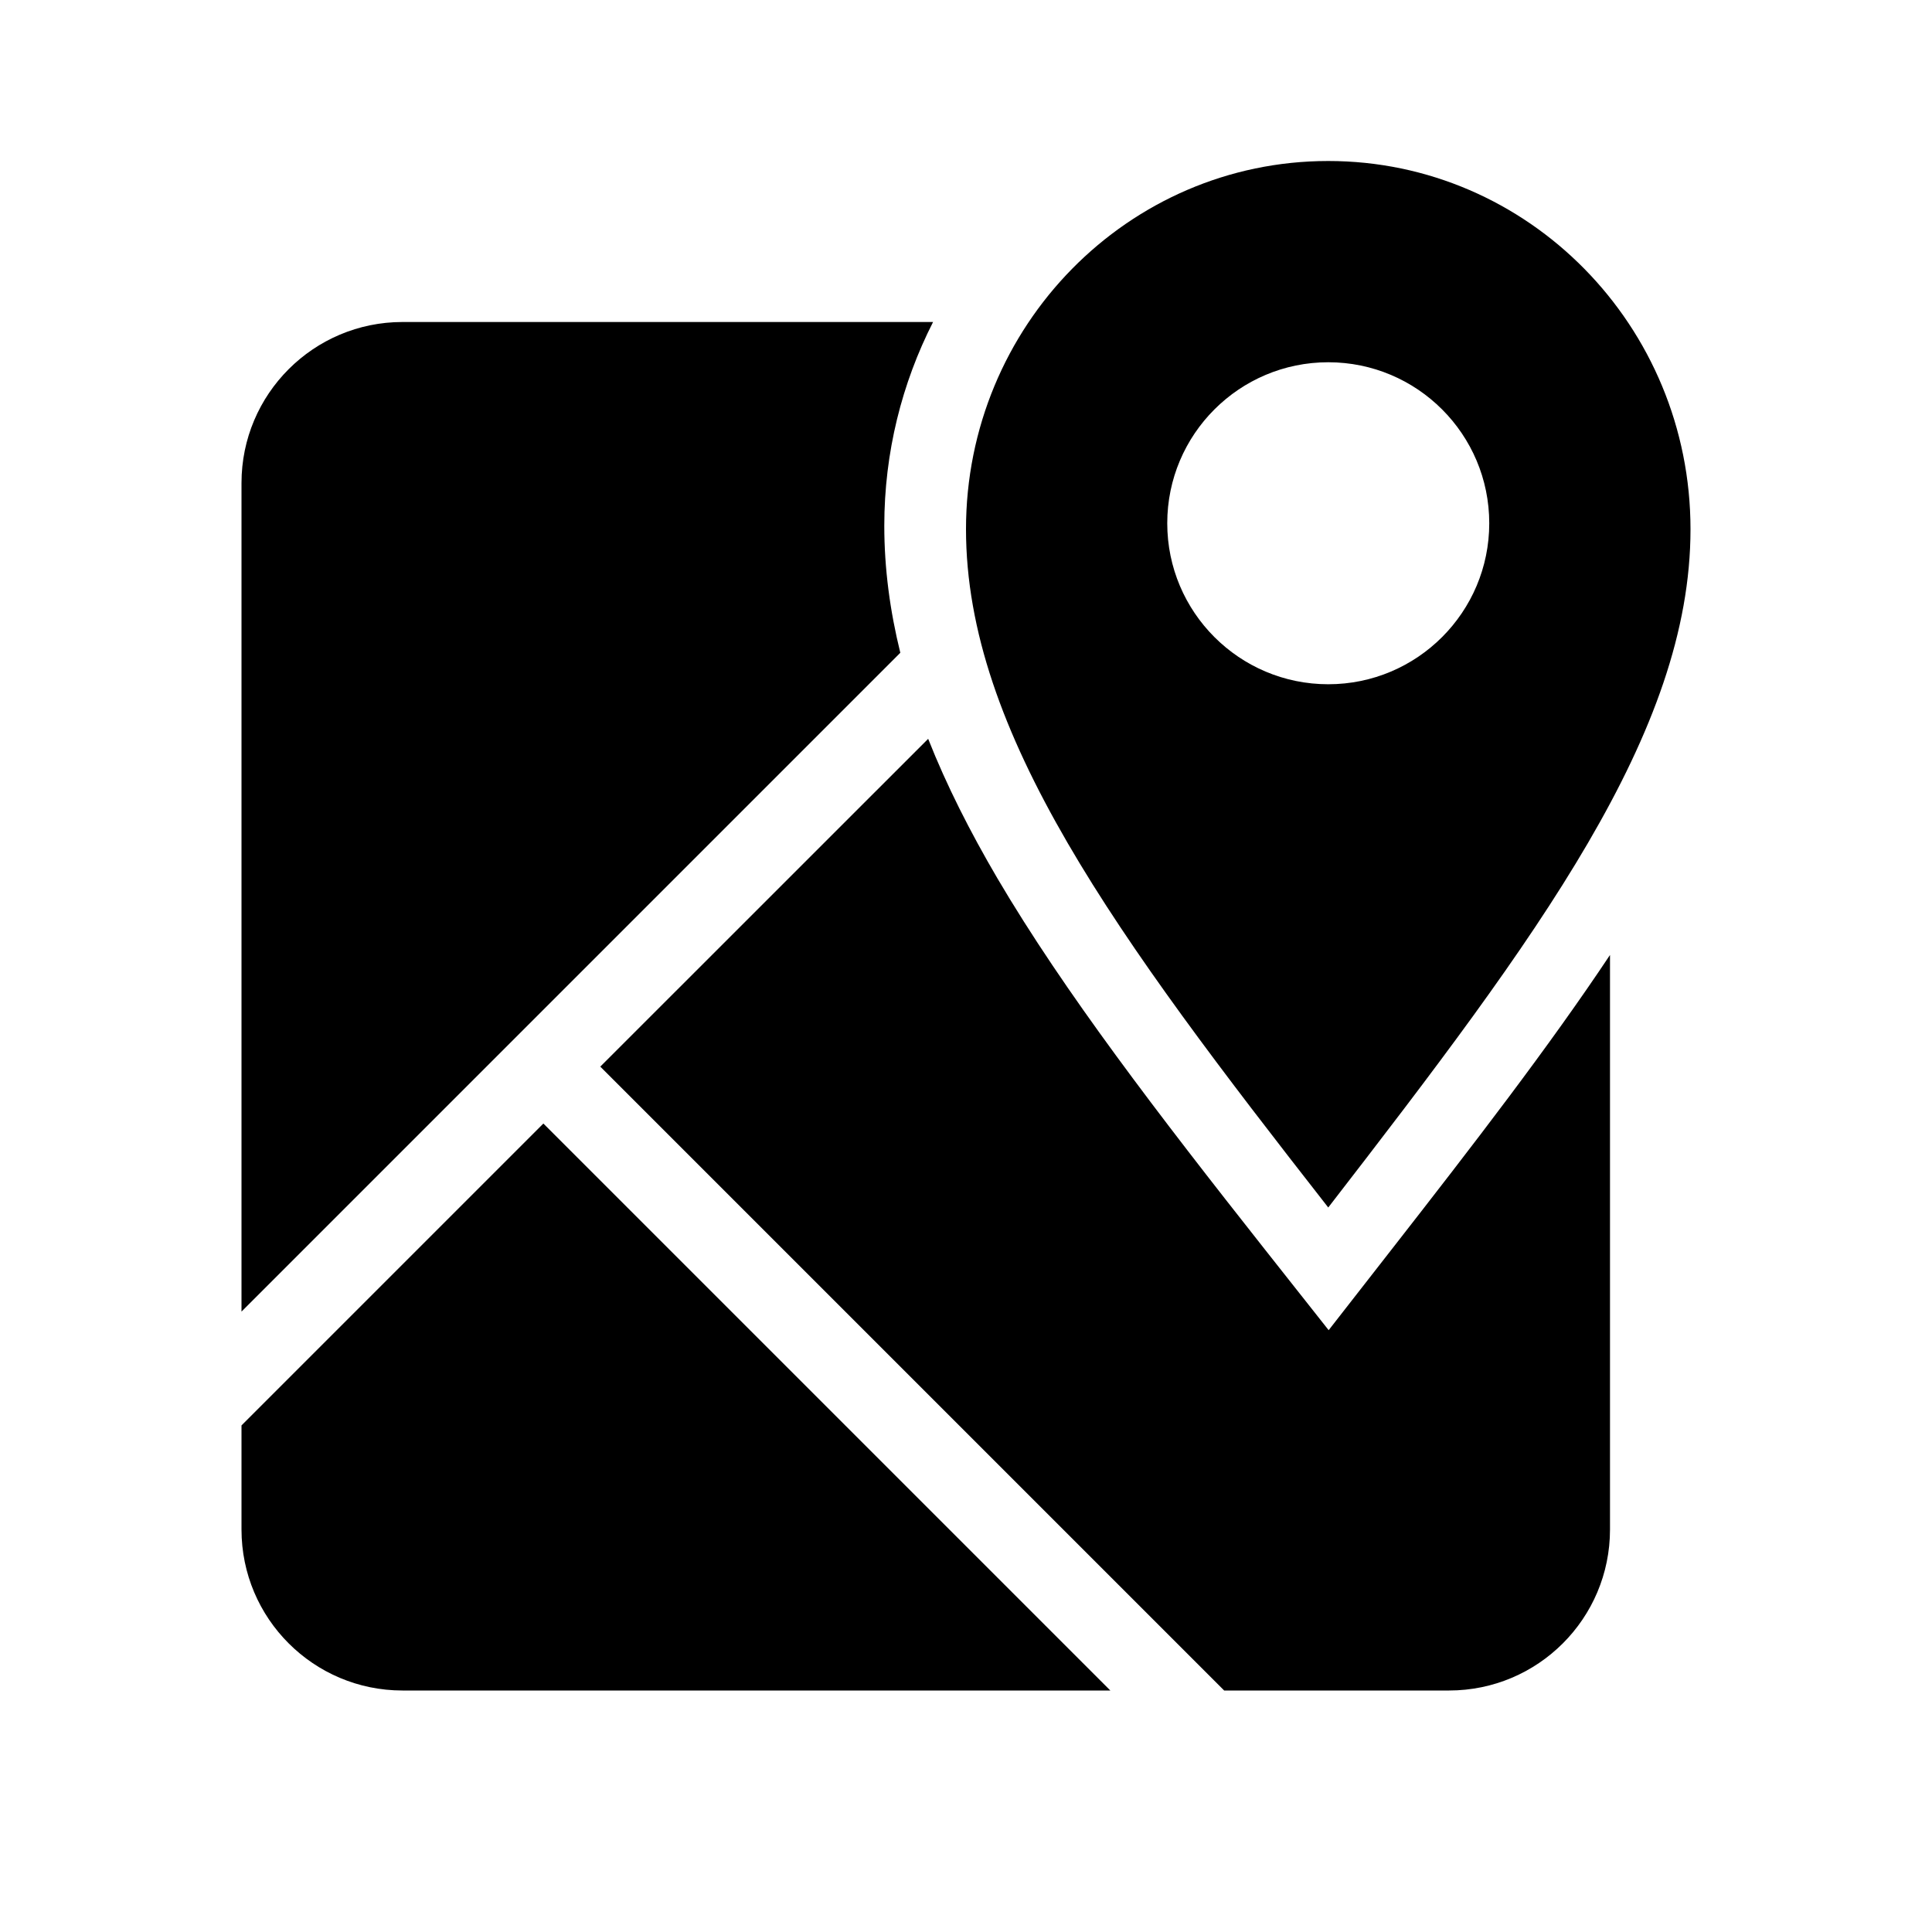
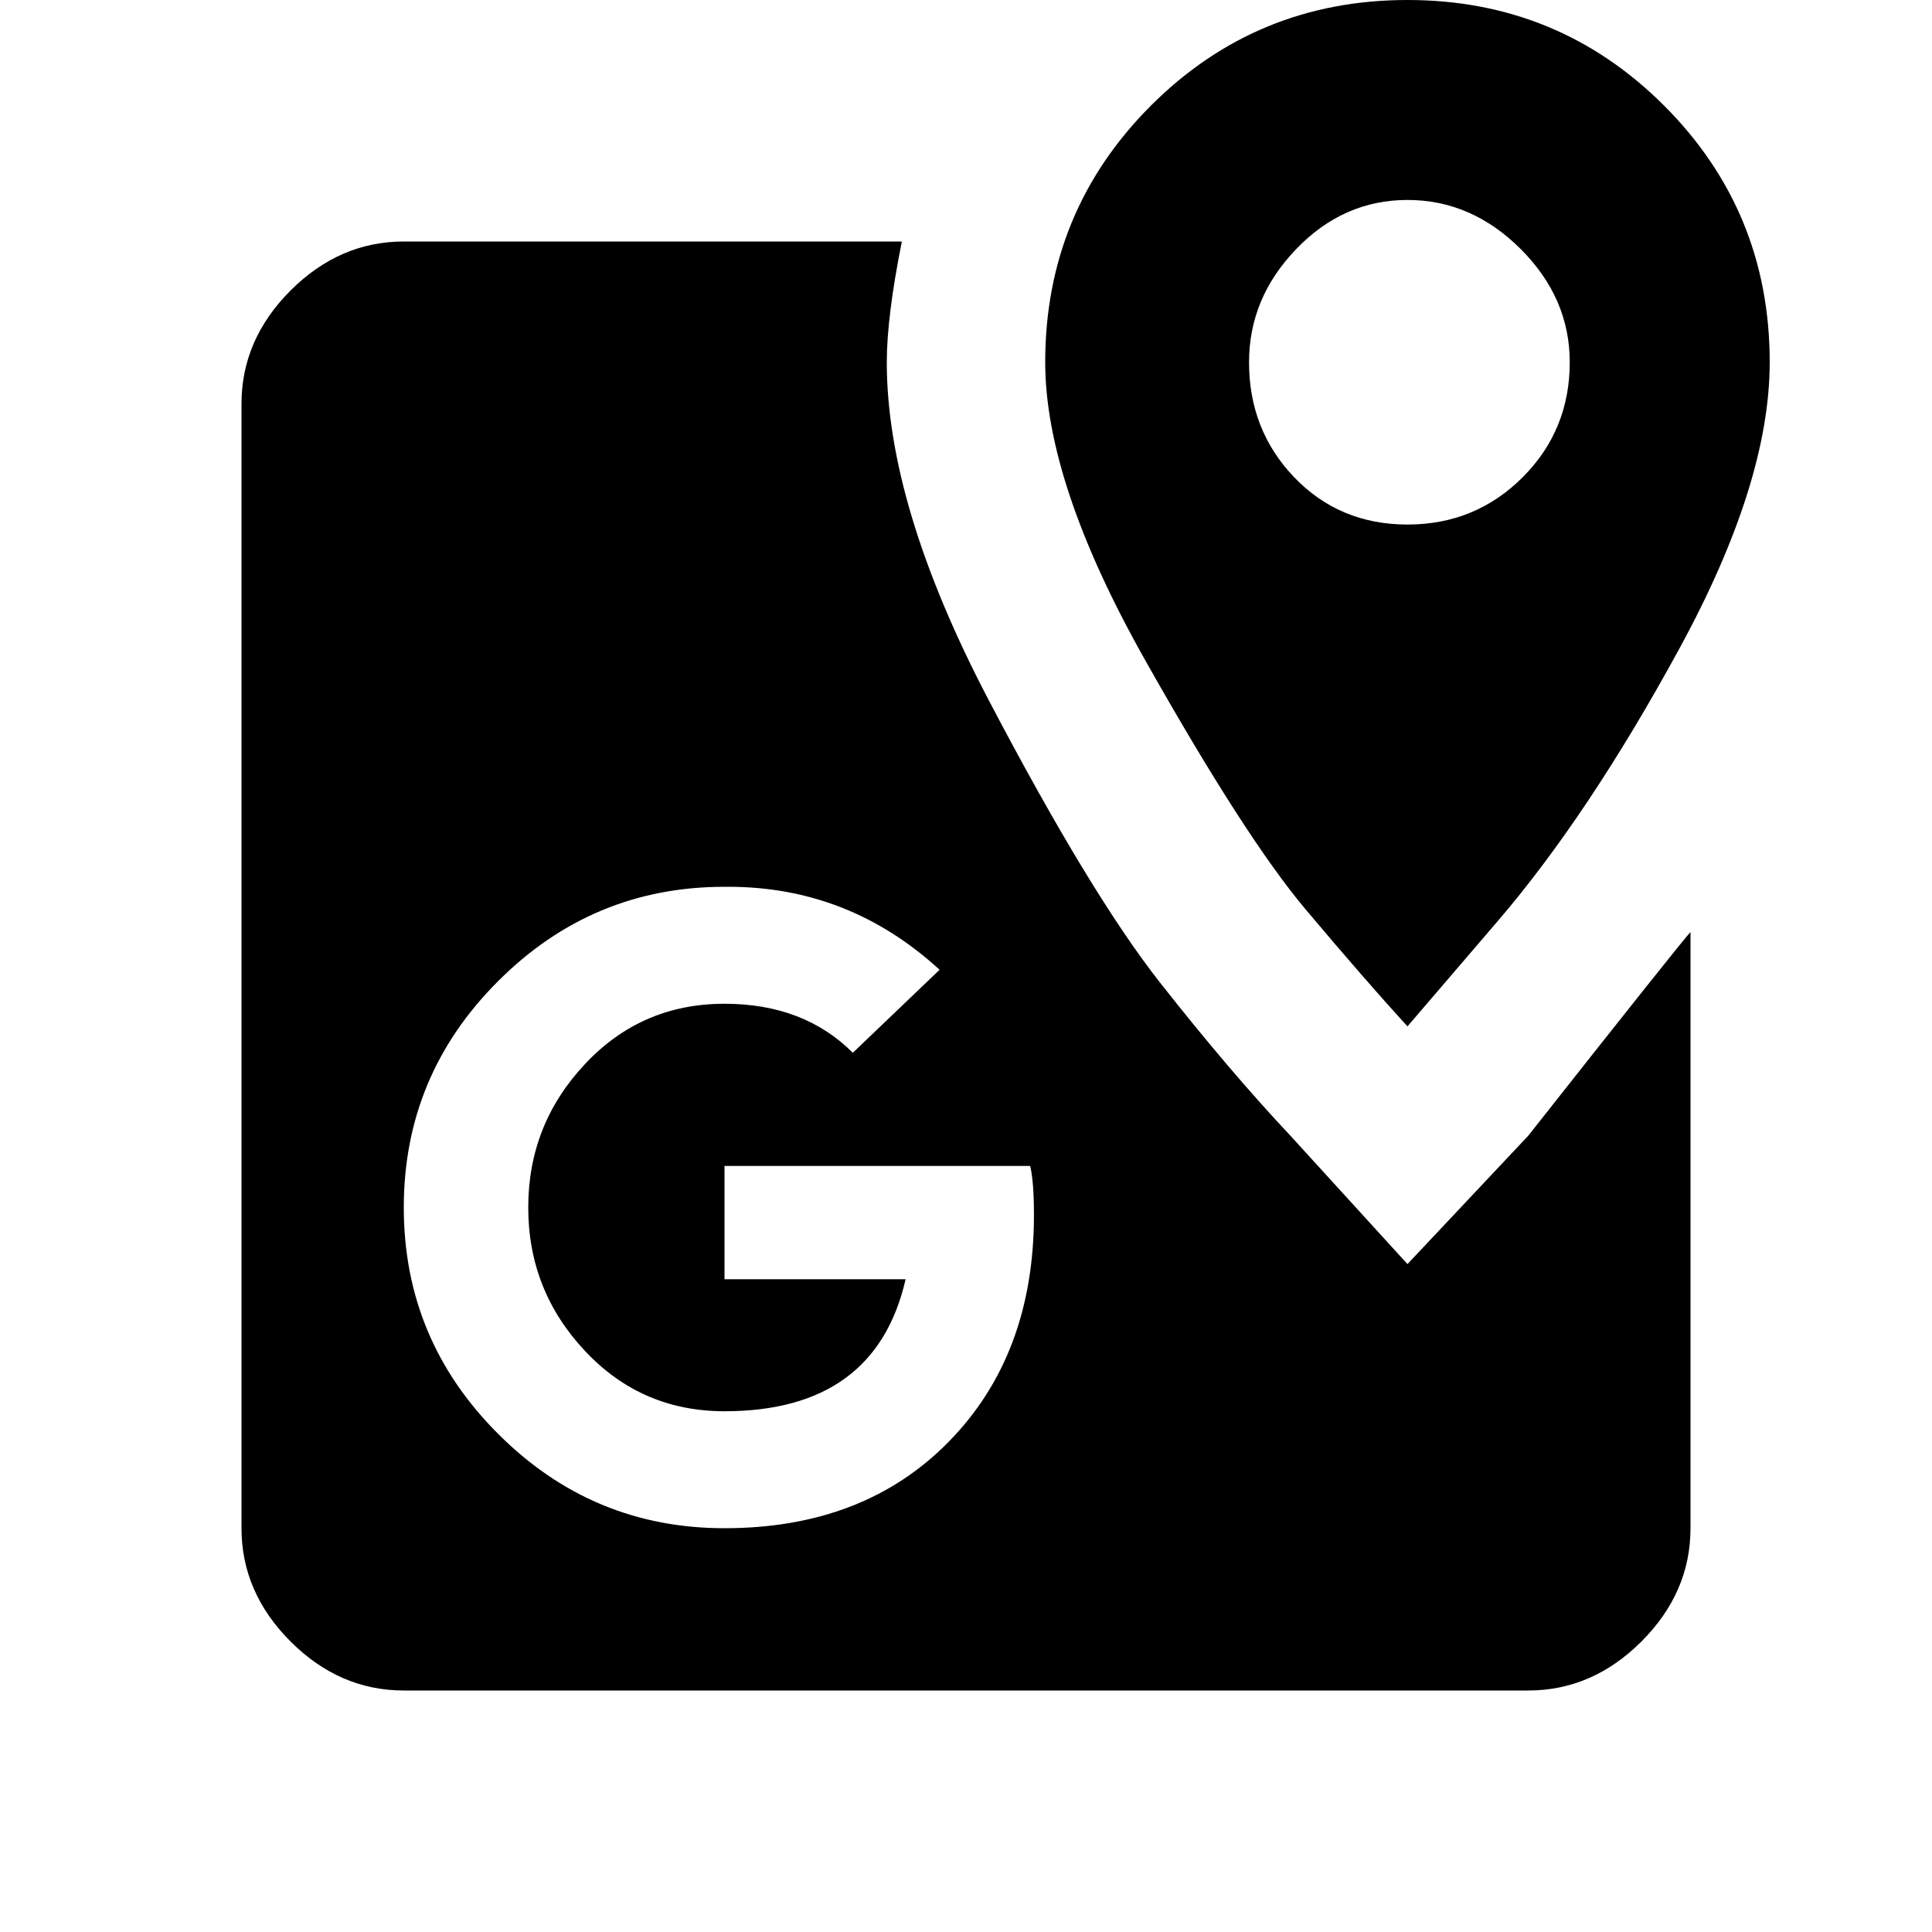
<svg xmlns="http://www.w3.org/2000/svg" version="1.1" baseProfile="full" width="24" height="24" viewBox="0 0 24.00 24.00" enable-background="new 0 0 24.00 24.00" xml:space="preserve">
-   <path fill="#000000" fill-opacity="1" stroke-width="1.333" stroke-linejoin="miter" d="M 5,4C 3.896,4 3,4.896 3,6L 3,16.293L 11.184,8.109C 11.056,7.59 10.985,7.065 10.985,6.531C 10.985,5.62 11.204,4.76 11.591,4L 5,4 Z M 18,21C 19.105,21 20,20.105 20,19L 20,11.863C 19.242,13.002 18.308,14.213 17.288,15.52L 16.505,16.524L 15.715,15.524C 14.39,13.845 13.221,12.323 12.389,10.909C 12.052,10.334 11.759,9.758 11.53,9.178L 7.457,13.25L 15.207,21L 18,21 Z M 3,19C 3,20.105 3.896,21 5,21L 13.793,21L 6.75,13.957L 3,17.707L 3,19 Z M 16.5,15C 19.105,11.63 21,9.101 21,6.574C 21,4.048 18.985,2 16.5,2C 14.014,2 12,4.048 12,6.574C 12,9.101 13.865,11.63 16.5,15 Z M 18.5,6.5C 18.5,7.604 17.605,8.5 16.5,8.5C 15.396,8.5 14.5,7.604 14.5,6.5C 14.5,5.396 15.396,4.5 16.5,4.5C 17.605,4.5 18.5,5.396 18.5,6.5 Z " />
+   <path fill="#000000" fill-opacity="1" stroke-width="1.333" stroke-linejoin="miter" d="M 15.516,4.5C 15.516,5.062 15.703,5.539 16.078,5.93C 16.453,6.32 16.922,6.516 17.484,6.516C 18.047,6.516 18.523,6.32 18.914,5.93C 19.305,5.539 19.5,5.062 19.5,4.5C 19.5,3.969 19.297,3.5 18.891,3.094C 18.484,2.688 18.016,2.484 17.484,2.484C 16.953,2.484 16.492,2.688 16.102,3.094C 15.711,3.5 15.516,3.969 15.516,4.5 Z M 21.984,4.5C 21.984,5.5 21.609,6.688 20.859,8.062C 20.109,9.438 19.359,10.562 18.609,11.438L 17.484,12.75C 17.141,12.375 16.719,11.891 16.219,11.297C 15.719,10.703 15.055,9.672 14.227,8.203C 13.398,6.734 12.984,5.5 12.984,4.5C 12.984,3.25 13.422,2.188 14.297,1.312C 15.172,0.438 16.234,0 17.484,0C 18.734,0 19.797,0.438 20.672,1.312C 21.547,2.188 21.984,3.25 21.984,4.5 Z M 21,11.578L 21,18.984C 21,19.516 20.797,19.984 20.391,20.391C 19.984,20.797 19.516,21 18.984,21L 5.016,21C 4.484,21 4.016,20.797 3.609,20.391C 3.203,19.984 3,19.516 3,18.984L 3,5.016C 3,4.484 3.203,4.016 3.609,3.609C 4.016,3.203 4.484,3 5.016,3L 11.203,3C 11.078,3.625 11.016,4.125 11.016,4.5C 11.016,5.688 11.438,7.086 12.281,8.695C 13.125,10.305 13.836,11.477 14.414,12.211C 14.992,12.945 15.531,13.578 16.031,14.109L 17.484,15.703L 18.984,14.109C 20.266,12.484 20.938,11.641 21,11.578 Z M 9,14.484L 9,15.891L 11.25,15.891C 11,16.984 10.25,17.531 9,17.531C 8.312,17.531 7.734,17.281 7.266,16.781C 6.797,16.281 6.562,15.688 6.562,15C 6.562,14.312 6.797,13.719 7.266,13.219C 7.734,12.719 8.312,12.469 9,12.469C 9.656,12.469 10.188,12.672 10.594,13.078L 11.672,12.047C 10.922,11.359 10.047,11.016 9.047,11.016L 9,11.016C 7.906,11.016 6.969,11.406 6.188,12.188C 5.406,12.969 5.016,13.906 5.016,15C 5.016,16.094 5.406,17.031 6.188,17.812C 6.969,18.594 7.906,18.984 9,18.984C 10.156,18.984 11.086,18.625 11.789,17.906C 12.492,17.188 12.844,16.25 12.844,15.094C 12.844,14.812 12.828,14.609 12.797,14.484L 9,14.484 Z " />
</svg>
